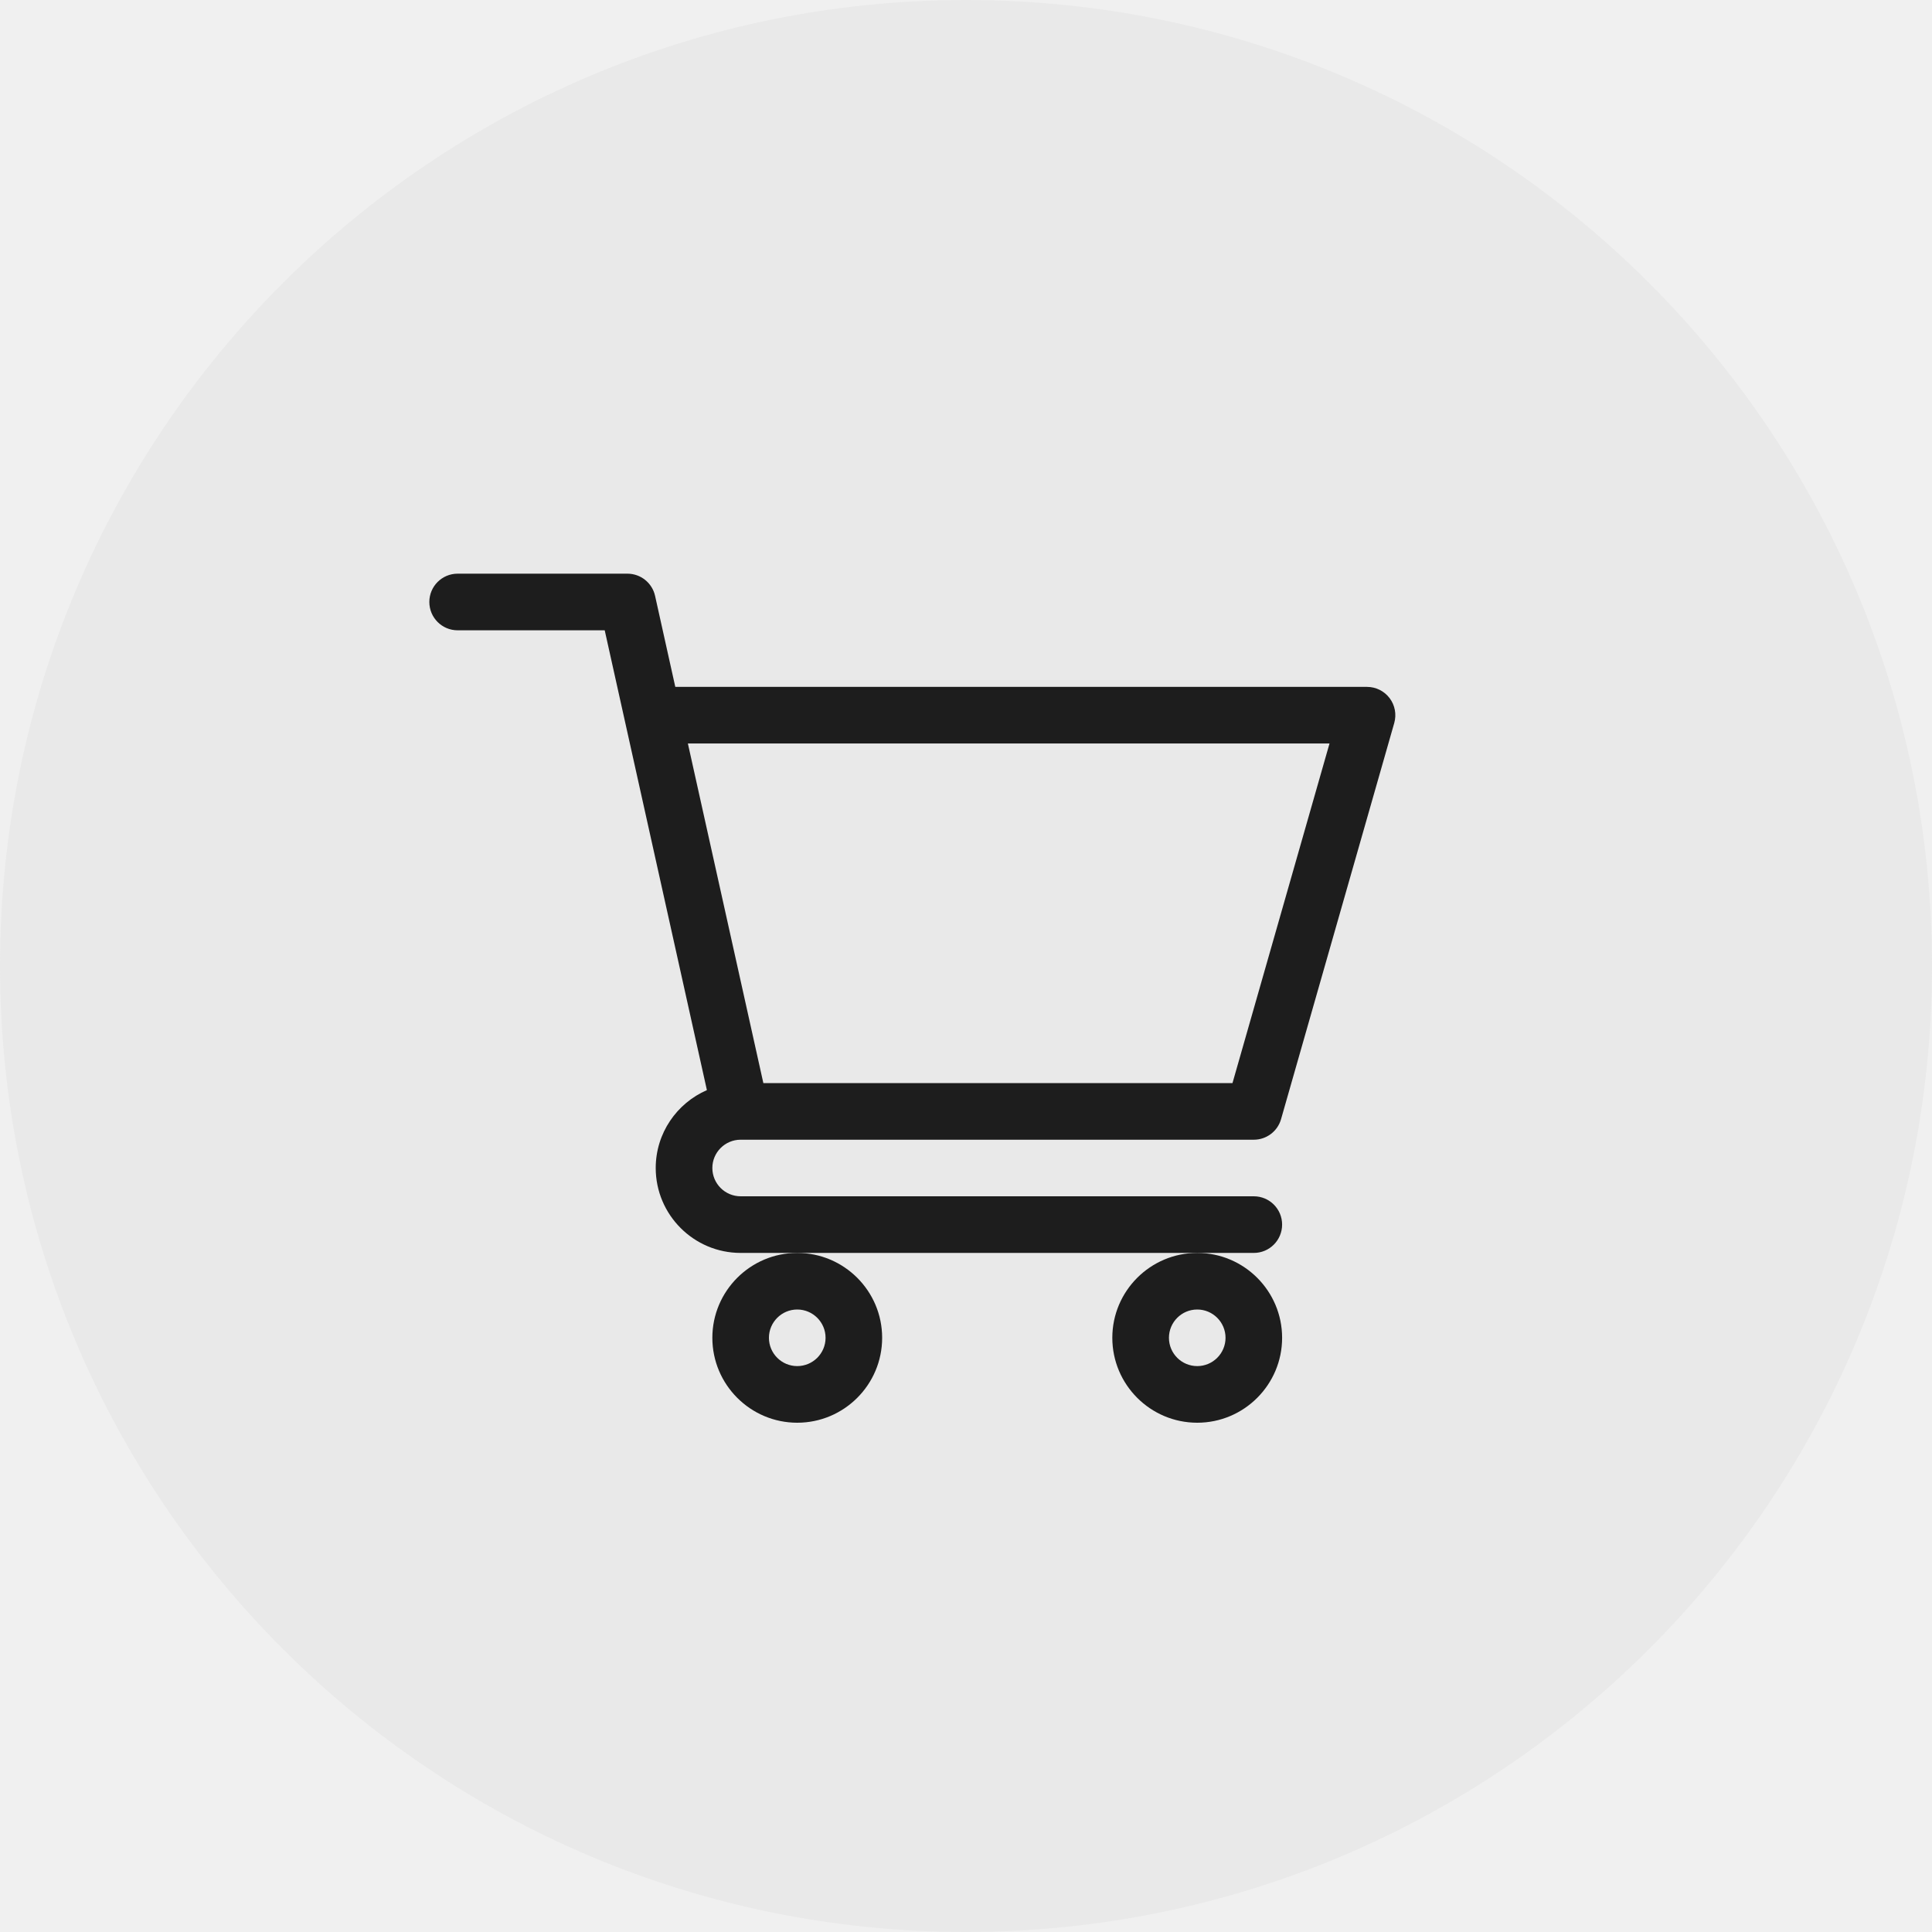
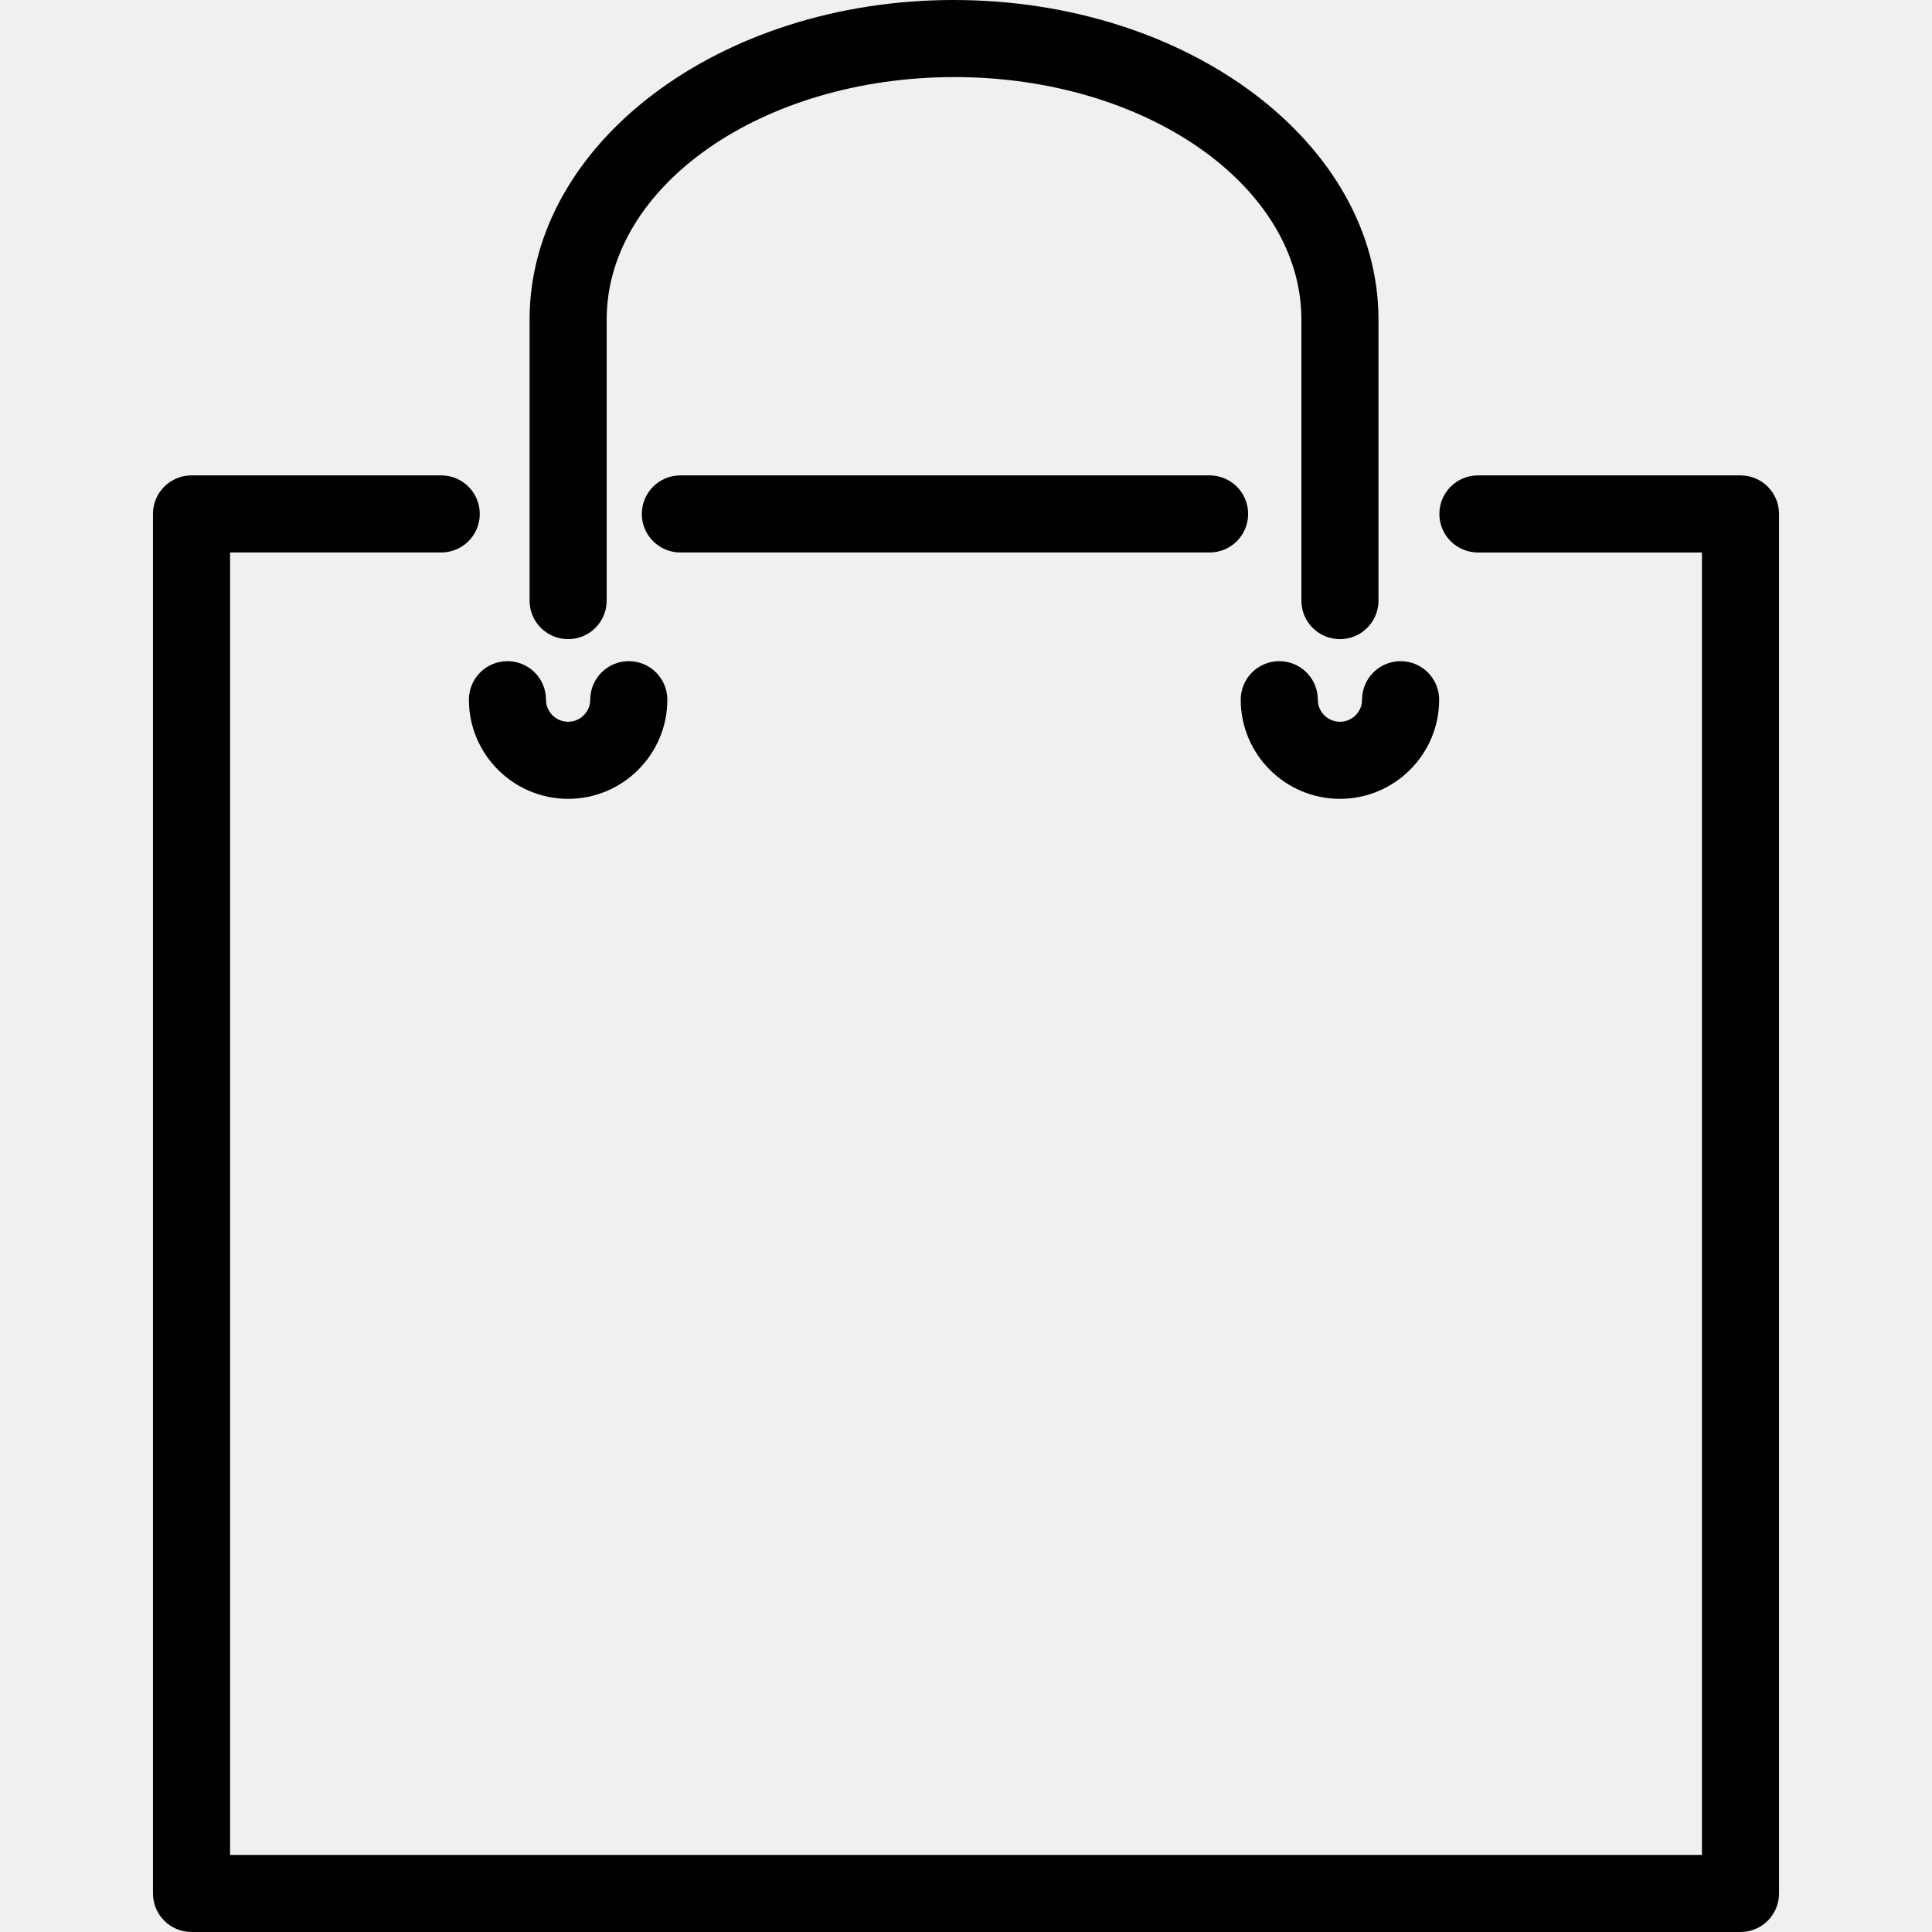
- <svg xmlns="http://www.w3.org/2000/svg" width="45" height="45" viewBox="0 0 45 45" fill="none">
-   <g clip-path="url(#clip0)">
-     <path d="M17.249 26.546H17.25C17.251 26.546 17.252 26.546 17.253 26.546H29.204C29.498 26.546 29.757 26.351 29.838 26.068L32.475 16.839C32.531 16.64 32.492 16.427 32.367 16.261C32.242 16.096 32.048 15.999 31.841 15.999H15.729L15.258 13.879C15.191 13.577 14.923 13.362 14.614 13.362H10.659C10.295 13.362 10 13.657 10 14.021C10 14.386 10.295 14.681 10.659 14.681H14.085C14.169 15.056 16.34 24.828 16.465 25.391C15.765 25.695 15.273 26.394 15.273 27.205C15.273 28.296 16.161 29.183 17.251 29.183H29.204C29.568 29.183 29.863 28.887 29.863 28.523C29.863 28.159 29.568 27.864 29.204 27.864H17.251C16.888 27.864 16.592 27.569 16.592 27.205C16.592 26.842 16.887 26.547 17.249 26.546V26.546ZM30.967 17.317L28.707 25.227H17.78L16.022 17.317H30.967Z" fill="black" />
-     <path d="M16.592 31.16C16.592 32.251 17.479 33.138 18.569 33.138C19.66 33.138 20.547 32.251 20.547 31.16C20.547 30.07 19.66 29.183 18.569 29.183C17.479 29.183 16.592 30.07 16.592 31.16ZM18.569 30.501C18.933 30.501 19.229 30.797 19.229 31.16C19.229 31.524 18.933 31.819 18.569 31.819C18.206 31.819 17.91 31.524 17.91 31.16C17.91 30.797 18.206 30.501 18.569 30.501Z" fill="black" />
-     <path d="M25.908 31.16C25.908 32.251 26.795 33.138 27.886 33.138C28.976 33.138 29.863 32.251 29.863 31.16C29.863 30.07 28.976 29.183 27.886 29.183C26.795 29.183 25.908 30.07 25.908 31.16ZM27.886 30.501C28.249 30.501 28.545 30.797 28.545 31.16C28.545 31.524 28.249 31.819 27.886 31.819C27.522 31.819 27.227 31.524 27.227 31.16C27.227 30.797 27.522 30.501 27.886 30.501Z" fill="black" />
+ <svg xmlns="http://www.w3.org/2000/svg" version="1.1" id="Capa_1" x="0px" y="0px" viewBox="0 0 407.453 407.453" style="enable-background:new 0 0 407.453 407.453;" xml:space="preserve">
+   <g>
+     <path style="fill:#010002;" d="M255.099,116.515c4.487,0,8.129-3.633,8.129-8.129c0-4.495-3.642-8.129-8.129-8.129H143.486   c-4.487,0-8.129,3.633-8.129,8.129c0,4.495,3.642,8.129,8.129,8.129H255.099z" />
+     <path style="fill:#010002;" d="M367.062,100.258H311.69c-4.487,0-8.129,3.633-8.129,8.129c0,4.495,3.642,8.129,8.129,8.129h47.243   v274.681H48.519V116.515h44.536c4.487,0,8.129-3.633,8.129-8.129c0-4.495-3.642-8.129-8.129-8.129H40.391   c-4.487,0-8.129,3.633-8.129,8.129v290.938c0,4.495,3.642,8.129,8.129,8.129h326.671c4.487,0,8.129-3.633,8.129-8.129V108.386   C375.191,103.891,371.557,100.258,367.062,100.258z" />
+     <path style="fill:#010002;" d="M282.59,134.796c4.487,0,8.129-3.633,8.129-8.129V67.394C290.718,30.238,250.604,0,201.101,0   c-49.308,0-89.414,30.238-89.414,67.394v59.274c0,4.495,3.642,8.129,8.129,8.129s8.129-3.633,8.129-8.129V67.394   c0-28.198,32.823-51.137,73.36-51.137c40.334,0,73.157,22.939,73.157,51.137v59.274   C274.461,131.163,278.095,134.796,282.59,134.796z" />
+     <path style="fill:#010002;" d="M98.892,147.566c0,11.526,9.389,20.907,20.923,20.907c11.534,0,20.923-9.38,20.923-20.907   c0-4.495-3.642-8.129-8.129-8.129s-8.129,3.633-8.129,8.129c0,2.561-2.089,4.65-4.666,4.65c-2.569,0-4.666-2.089-4.666-4.65   c0-4.495-3.642-8.129-8.129-8.129S98.892,143.071,98.892,147.566z" />
+     <path style="fill:#010002;" d="M282.59,168.473c11.534,0,20.923-9.38,20.923-20.907c0-4.495-3.642-8.129-8.129-8.129   c-4.487,0-8.129,3.633-8.129,8.129c0,2.561-2.089,4.65-4.666,4.65c-2.577,0-4.666-2.089-4.666-4.65   c0-4.495-3.642-8.129-8.129-8.129c-4.487,0-8.129,3.633-8.129,8.129C261.667,159.092,271.055,168.473,282.59,168.473z" />
  </g>
-   <rect width="45" height="45" rx="22.5" fill="#C4C4C4" fill-opacity="0.15" />
-   <defs>
-     <clipPath id="clip0">
-       <rect x="10" y="12" width="22.5" height="22.5" fill="white" />
-     </clipPath>
-   </defs>
+   <g>
+ </g>
+   <g>
+ </g>
+   <g>
+ </g>
+   <g>
+ </g>
+   <g>
+ </g>
+   <g>
+ </g>
+   <g>
+ </g>
+   <g>
+ </g>
+   <g>
+ </g>
+   <g>
+ </g>
+   <g>
+ </g>
+   <g>
+ </g>
+   <g>
+ </g>
+   <g>
+ </g>
+   <g>
+ </g>
</svg>
